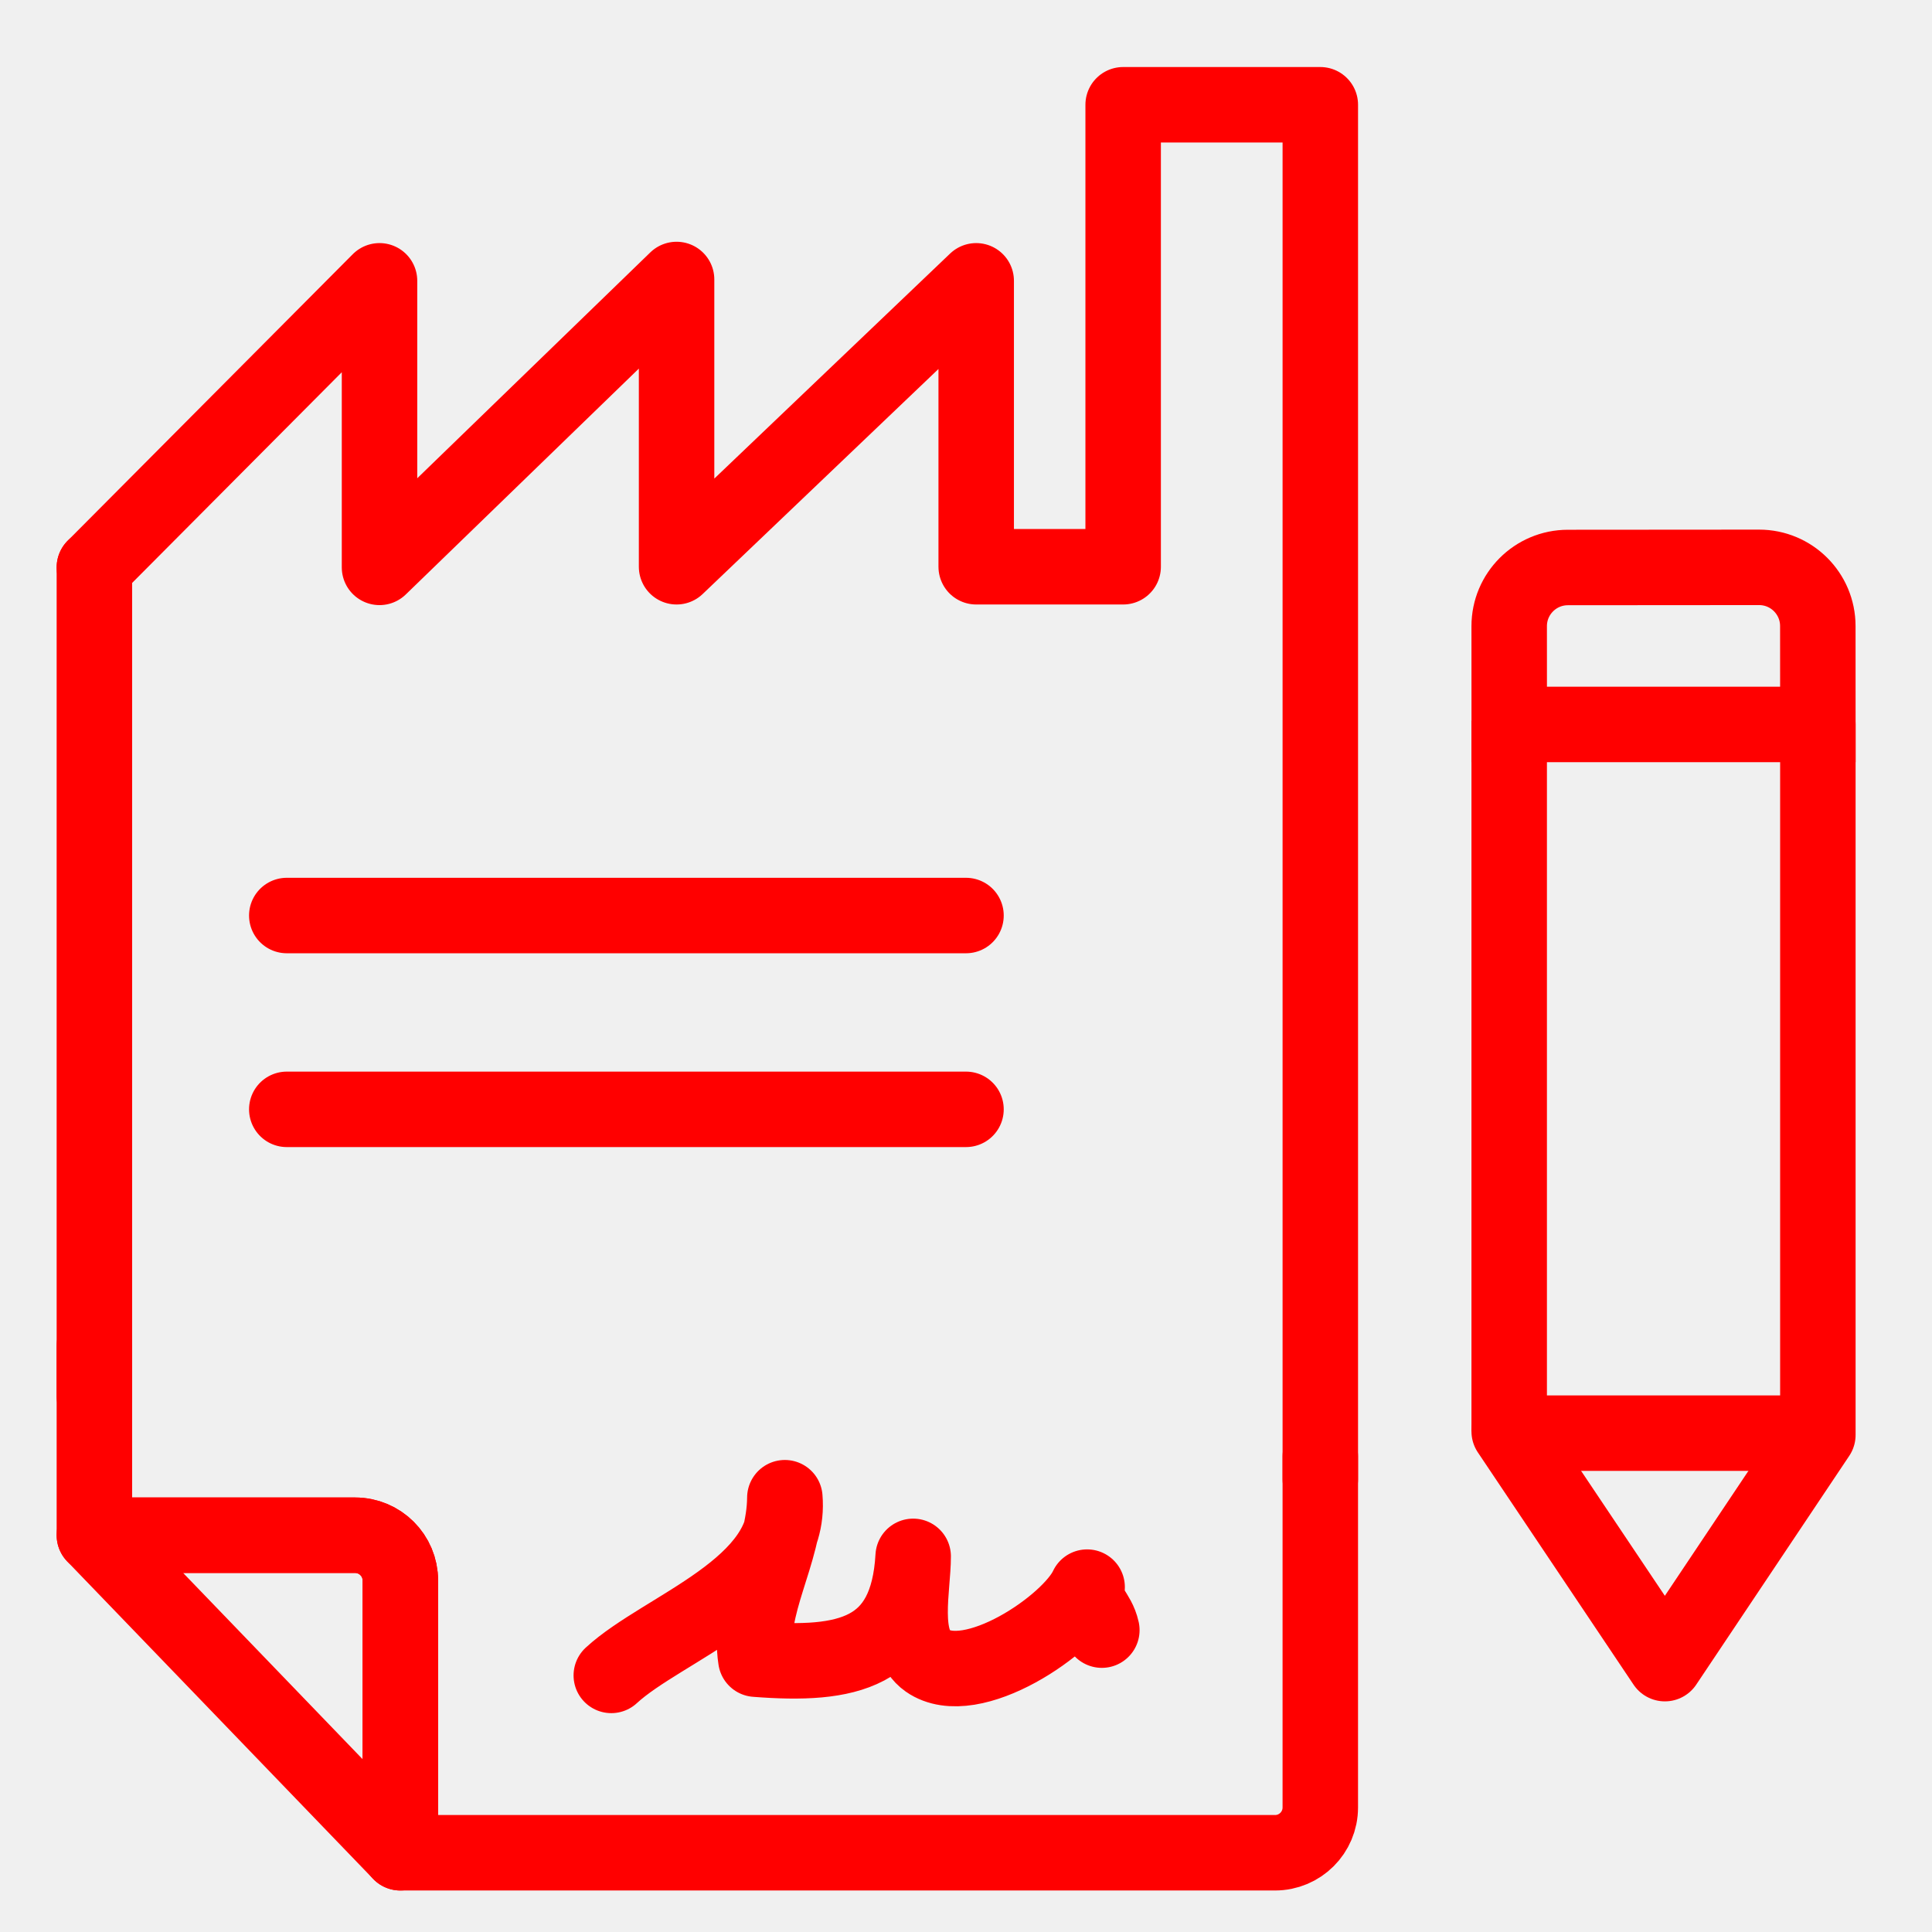
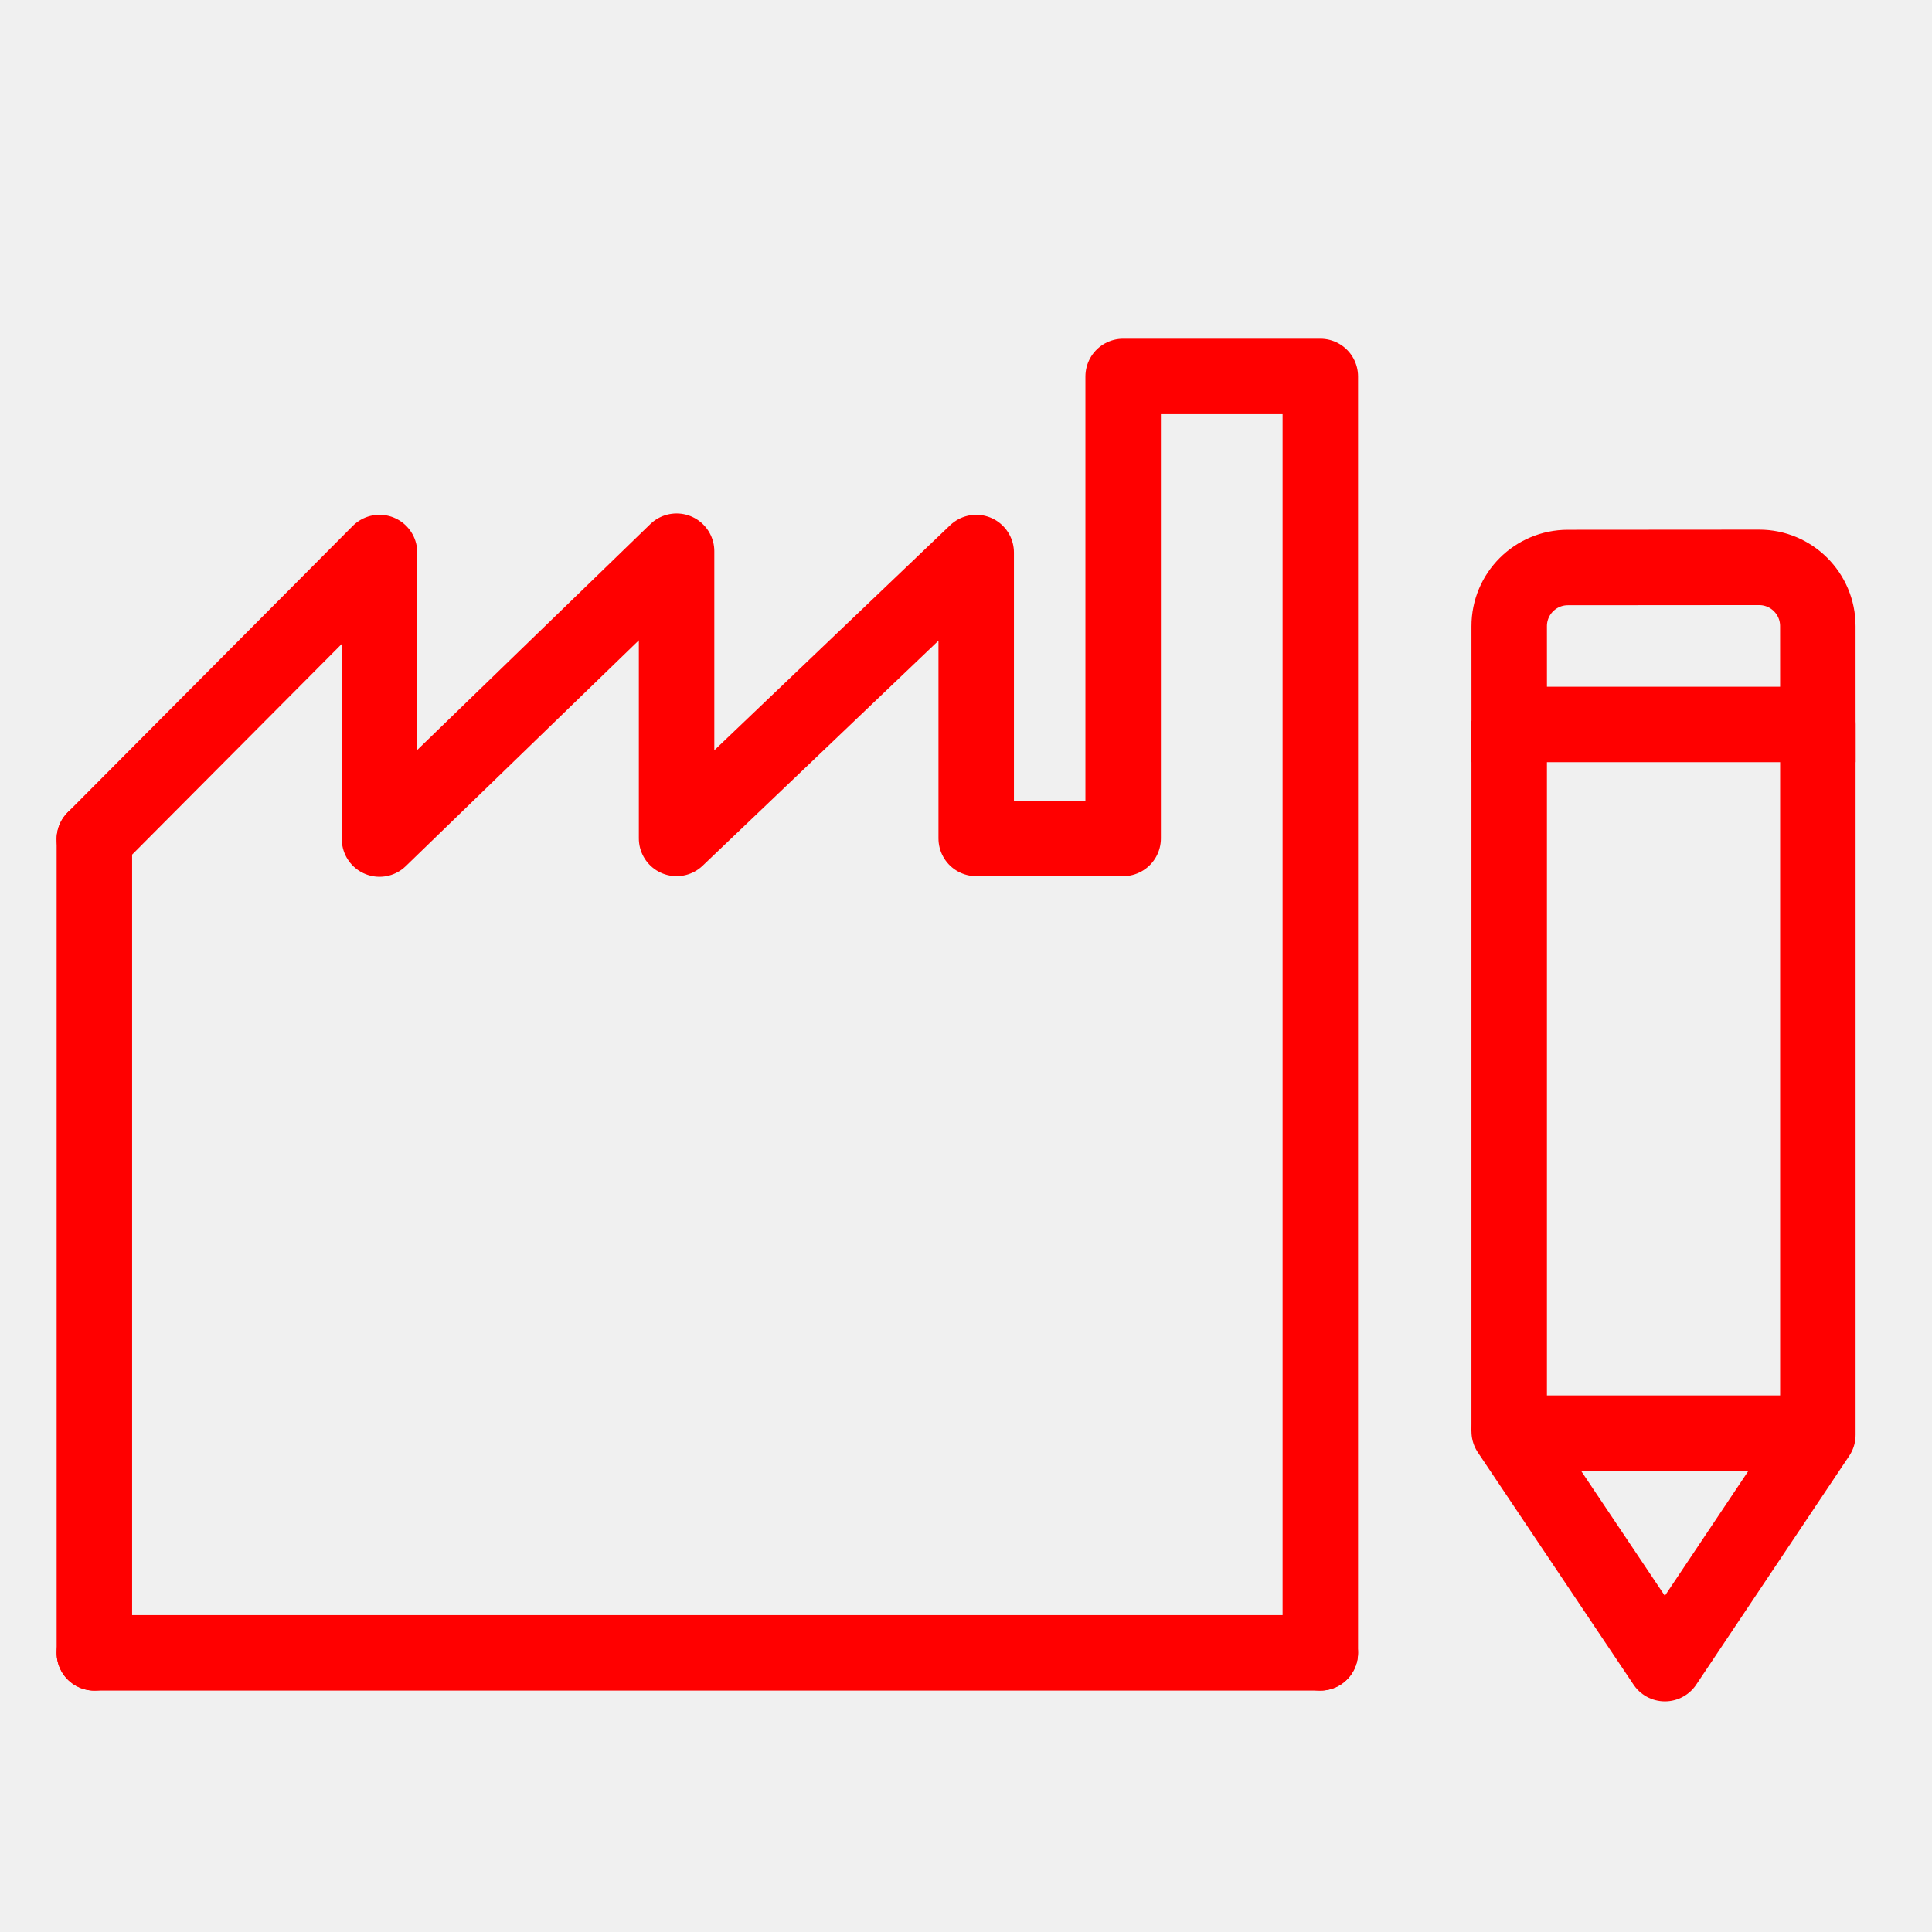
- <svg xmlns="http://www.w3.org/2000/svg" version="1.1" x="0px" y="0px" width="128px" height="128px" viewBox="0 0 128 128" enable-background="new 0 0 128 128" xml:space="preserve">
+ <svg xmlns="http://www.w3.org/2000/svg" version="1.1" id="Calque_1" x="0px" y="0px" width="128px" height="128px" viewBox="0 0 128 128" enable-background="new 0 0 128 128" xml:space="preserve">
  <g id="Calque_3_1_">
</g>
-   <g id="Calque_1">
+   <g id="Calque_1_1_">
    <g id="Calque_3" display="none">
      <g id="Icones" display="inline">
        <g id="Artboard" transform="translate(-1260, -550)">
          <g id="icone-signature-du-contrat-franchise" transform="translate(1249, 539)">
            <g id="Rectangle">
					</g>
            <defs>
              <filter id="Adobe_OpacityMaskFilter" filterUnits="userSpaceOnUse" x="17.292" y="14.03" width="119.208" height="121.624">
                <feColorMatrix type="matrix" values="1 0 0 0 0  0 1 0 0 0  0 0 1 0 0  0 0 0 1 0" />
              </filter>
            </defs>
            <mask maskUnits="userSpaceOnUse" x="17.292" y="14.03" width="119.208" height="121.624" id="mask-2_1_">
              <g filter="url(#Adobe_OpacityMaskFilter)">
                <rect id="path-1_1_" x="10.359" y="6.755" fill="#FFFFFF" width="135.157" height="135.158" />
              </g>
            </mask>
            <g id="Group-16" mask="url(#mask-2_1_)">
              <g transform="translate(11, 11)">
                <path id="Fill-1" fill="none" stroke="#FF0000" stroke-miterlimit="10" d="M32.528,22.787c-0.777,0-1.407,0.605-1.407,1.352         c0,0.744,0.63,1.352,1.407,1.352h47.193c0.775,0,1.407-0.608,1.407-1.352c0-0.746-0.632-1.352-1.407-1.352H32.528z" />
                <path id="Fill-3" fill="none" stroke="#FF0000" stroke-miterlimit="10" d="M20.978,22.787h-0.664         c-0.747,0-1.357,0.605-1.357,1.352c0,0.744,0.61,1.352,1.357,1.352h0.664c0.75,0,1.357-0.608,1.357-1.352         C22.335,23.393,21.728,22.787,20.978,22.787" />
-                 <path id="Fill-5" fill="none" stroke="#FF0000" stroke-miterlimit="10" d="M79.047,36.303c0.776,0,1.406-0.605,1.406-1.352         c0-0.744-0.63-1.352-1.406-1.352H20.363c-0.774,0-1.406,0.607-1.406,1.352c0,0.746,0.632,1.352,1.406,1.352H79.047z" />
-                 <path id="Fill-7" fill="none" stroke="#FF0000" stroke-miterlimit="10" d="M79.047,47.115c0.776,0,1.406-0.607,1.406-1.352         c0-0.746-0.63-1.352-1.406-1.352H20.363c-0.774,0-1.406,0.605-1.406,1.352c0,0.744,0.632,1.352,1.406,1.352H79.047z" />
+                 <path id="Fill-5" fill="none" stroke="#FF0000" stroke-miterlimit="10" d="M79.047,36.303c0.775,0,1.406-0.604,1.406-1.352         c0-0.744-0.631-1.352-1.406-1.352H20.363c-0.774,0-1.406,0.607-1.406,1.352c0,0.746,0.632,1.352,1.406,1.352H79.047z" />
+                 <path id="Fill-7" fill="none" stroke="#FF0000" stroke-miterlimit="10" d="M79.047,47.115c0.775,0,1.406-0.607,1.406-1.352         c0-0.746-0.631-1.352-1.406-1.352H20.363c-0.774,0-1.406,0.605-1.406,1.352c0,0.744,0.632,1.352,1.406,1.352H79.047z" />
                <path id="Fill-9" fill="none" stroke="#FF0000" stroke-miterlimit="10" d="M48.586,58.604c0.803,0,1.457-0.606,1.457-1.352         c0-0.745-0.654-1.352-1.457-1.352h-1.141c-0.803,0-1.457,0.607-1.457,1.352c0,0.746,0.654,1.352,1.457,1.352H48.586z" />
                <path id="Fill-11" fill="none" stroke="#FF0000" stroke-miterlimit="10" d="M37.81,58.604c0.784,0,1.42-0.606,1.42-1.352         c0-0.745-0.636-1.352-1.42-1.352H20.379c-0.784,0-1.423,0.607-1.423,1.352c0,0.746,0.639,1.352,1.423,1.352H37.81z" />
                <g id="Group-15">
                  <g id="Clip-14">
								</g>
                  <defs>
                    <filter id="Adobe_OpacityMaskFilter_1_" filterUnits="userSpaceOnUse" x="6.292" y="3.03" width="119.208" height="121.624">
                      <feColorMatrix type="matrix" values="1 0 0 0 0  0 1 0 0 0  0 0 1 0 0  0 0 0 1 0" />
                    </filter>
                  </defs>
                  <mask maskUnits="userSpaceOnUse" x="6.292" y="3.03" width="119.208" height="121.624" id="mask-4_1_">
                    <g filter="url(#Adobe_OpacityMaskFilter_1_)">
                      <polygon id="path-3_1_" fill="#FFFFFF" points="6.792,3.53 124.999,3.53 124.999,124.154 6.792,124.154           " />
                    </g>
                  </mask>
-                   <path id="Fill-13" mask="url(#mask-4_1_)" fill="none" stroke="#FF0000" stroke-miterlimit="10" d="M99.139,29.468          l11.826,6.835L74.639,99.3l-11.828-6.835L99.139,29.468z M105.314,18.76l11.826,6.838l-4.771,8.272l-11.829-6.836          L105.314,18.76z M109.445,11.595c1.885-3.262,6.068-4.383,9.328-2.502c1.582,0.914,2.711,2.388,3.182,4.152          c0.473,1.763,0.23,3.606-0.682,5.188l-2.729,4.73l-11.827-6.835L109.445,11.595z M62.158,95.334l10.324,5.968l-11.125,7.353          L62.158,95.334z M90.563,121.345H30.73v-19.751c0-0.773-0.629-1.404-1.403-1.404H9.601V6.34h80.959v32.378l-9.465,16.413          H58.459c-0.773,0-1.403,0.632-1.403,1.405c0,0.776,0.63,1.407,1.403,1.407h21.018l-4.718,8.177H20.796          c-0.774,0-1.403,0.632-1.403,1.407c0,0.772,0.629,1.404,1.403,1.404h52.343l-4.716,8.18H20.796          c-0.774,0-1.403,0.631-1.403,1.402c0,0.778,0.629,1.408,1.403,1.408h46.006l-7.125,12.354          c-0.106,0.185-0.168,0.388-0.181,0.606l-1.106,18.409c-0.034,0.533,0.235,1.031,0.697,1.3          c0.168,0.099,0.357,0.158,0.564,0.179c0.489,0.004,12.27,0.01,20.053,0.012c0.774,0,1.403-0.631,1.403-1.406          c0-0.773-0.629-1.406-1.403-1.406H64.467l11.465-7.582c0.178-0.121,0.332-0.283,0.437-0.465l14.194-24.613V121.345z           M27.923,119.357L11.585,103h16.338V119.357z M8.195,3.53c-0.772,0-1.403,0.631-1.403,1.405v96.659          c0,0.371,0.152,0.732,0.412,0.996l21.129,21.153c0.265,0.266,0.619,0.411,0.994,0.411h62.64          c0.771,0,1.402-0.629,1.402-1.404V72.439l30.334-52.603c1.288-2.231,1.631-4.831,0.965-7.321          c-0.666-2.488-2.261-4.568-4.488-5.858c-4.604-2.661-10.51-1.076-13.164,3.532L93.369,33.851V4.935          c0-0.774-0.631-1.405-1.402-1.405H8.195z" />
+                   <path id="Fill-13" mask="url(#mask-4_1_)" fill="none" stroke="#FF0000" stroke-miterlimit="10" d="M99.139,29.468          l11.826,6.835L74.639,99.3l-11.828-6.835L99.139,29.468z M105.314,18.76l11.826,6.838l-4.771,8.272l-11.829-6.836          L105.314,18.76z M109.445,11.595c1.885-3.262,6.068-4.383,9.328-2.502c1.582,0.914,2.711,2.388,3.182,4.152          c0.473,1.763,0.23,3.606-0.682,5.188l-2.729,4.73l-11.827-6.835L109.445,11.595z M62.158,95.334l10.324,5.968l-11.125,7.354          L62.158,95.334z M90.563,121.345H30.73v-19.751c0-0.773-0.629-1.404-1.403-1.404H9.601V6.34h80.959v32.378l-9.465,16.413          H58.459c-0.773,0-1.403,0.632-1.403,1.405c0,0.776,0.63,1.407,1.403,1.407h21.018l-4.718,8.177H20.796          c-0.774,0-1.403,0.632-1.403,1.407c0,0.771,0.629,1.404,1.403,1.404h52.343l-4.716,8.18H20.796          c-0.774,0-1.403,0.631-1.403,1.402c0,0.777,0.629,1.407,1.403,1.407h46.007l-7.125,12.354          c-0.106,0.185-0.168,0.388-0.181,0.605L58.39,111.29c-0.034,0.533,0.235,1.03,0.697,1.3c0.168,0.1,0.357,0.158,0.564,0.18          c0.489,0.004,12.27,0.01,20.053,0.012c0.774,0,1.403-0.631,1.403-1.406c0-0.773-0.629-1.406-1.403-1.406H64.467          l11.465-7.582c0.178-0.121,0.332-0.283,0.438-0.465l14.193-24.613V121.345z M27.923,119.357L11.585,103h16.338V119.357z           M8.195,3.53c-0.772,0-1.403,0.631-1.403,1.405v96.659c0,0.371,0.152,0.732,0.412,0.996l21.129,21.153          c0.265,0.266,0.619,0.411,0.994,0.411h62.64c0.771,0,1.402-0.629,1.402-1.404V72.439l30.334-52.604          c1.288-2.231,1.631-4.831,0.965-7.321c-0.666-2.488-2.261-4.568-4.488-5.858c-4.604-2.661-10.51-1.076-13.164,3.532          L93.369,33.851V4.935c0-0.774-0.631-1.405-1.402-1.405H8.195z" />
                </g>
              </g>
            </g>
          </g>
        </g>
      </g>
    </g>
    <g id="Calque_4">
      <g>
-         <path fill="none" stroke="#FF0000" stroke-width="5" stroke-linecap="round" stroke-linejoin="round" stroke-miterlimit="10" d="     M6.253,89.166v12.547h17.271c1.657,0,3,1.344,3,3v18.037h57.949c1.657,0,3-1.343,3-3V96.5" />
-         <path fill="none" stroke="#FF0000" stroke-width="5" stroke-linecap="round" stroke-linejoin="round" stroke-miterlimit="10" d="     M5.627,101.713" />
-         <path fill="none" stroke="#FF0000" stroke-width="5" stroke-linecap="round" stroke-linejoin="round" stroke-miterlimit="10" d="     M26.525,122.75" />
-         <path fill="none" stroke="#FF0000" stroke-width="5" stroke-linecap="round" stroke-linejoin="round" stroke-miterlimit="10" d="     M26.525,122.75v-18.037c0-1.656-1.343-3-3-3H6.253L26.525,122.75z" />
+         <path fill="none" stroke="#FF0000" stroke-width="5" stroke-linecap="round" stroke-linejoin="round" stroke-miterlimit="10" d="     M6.253,109.506L6.253,109.506h17.271c1.657,0,63.949,0,63.949,0" />
+         <path fill="none" stroke="#FF0000" stroke-width="5" stroke-linecap="round" stroke-linejoin="round" stroke-miterlimit="10" d="     M5.627,109.506" />
+         <path fill="none" stroke="#FF0000" stroke-width="5" stroke-linecap="round" stroke-linejoin="round" stroke-miterlimit="10" d="     M26.525,109.506" />
      </g>
    </g>
    <g id="Calque_3_3_">
-       <line fill="none" stroke="#FF0000" stroke-width="5" stroke-miterlimit="10" x1="120.347" y1="94.95" x2="99.988" y2="94.95" />
+       <line fill="none" stroke="#FF0000" stroke-width="5" stroke-miterlimit="10" x1="120.348" y1="94.95" x2="99.988" y2="94.95" />
    </g>
    <line fill="none" stroke="#FF0000" stroke-width="5" stroke-miterlimit="10" x1="99.988" y1="47.754" x2="99.988" y2="94.833" />
-     <path fill="none" stroke="#FF0000" stroke-width="5" stroke-miterlimit="10" d="M120.438,47.996H99.99l-0.002-6.506   c-0.003-2.148,1.737-3.89,3.885-3.892l12.671-0.009c2.148-0.001,3.89,1.738,3.891,3.887L120.438,47.996z" />
-     <polyline fill="none" stroke="#FF0000" stroke-width="5" stroke-linecap="round" stroke-linejoin="round" stroke-miterlimit="10" points="   99.988,94.833 110.303,110.22 120.438,95.067 120.438,47.989  " />
+     <path fill="none" stroke="#FF0000" stroke-width="5" stroke-miterlimit="10" d="M120.438,47.996H99.99l-0.002-6.506   c-0.004-2.148,1.736-3.89,3.885-3.892l12.671-0.009c2.147-0.001,3.89,1.738,3.892,3.887L120.438,47.996z" />
+     <polyline fill="none" stroke="#FF0000" stroke-width="5" stroke-linecap="round" stroke-linejoin="round" stroke-miterlimit="10" points="   99.988,94.833 110.303,110.22 120.438,95.066 120.438,47.989  " />
  </g>
  <g id="Calque_2_2_">
    <g id="Calque_2">
-       <polyline fill="none" stroke="#FF0000" stroke-width="5" stroke-linecap="round" stroke-linejoin="round" stroke-miterlimit="10" points="    87.474,98 87.474,6.941 74.412,6.941 74.412,37.549 64.676,37.549 64.676,18.605 44.825,37.549 44.825,18.517 25.144,37.59     25.144,18.605 6.253,37.59   " />
-       <line fill="none" stroke="#FF0000" stroke-width="5" stroke-linecap="round" stroke-linejoin="round" stroke-miterlimit="10" x1="6.253" y1="37.59" x2="6.253" y2="92.5" />
+       <polyline fill="none" stroke="#FF0000" stroke-width="5" stroke-linecap="round" stroke-linejoin="round" stroke-miterlimit="10" points="    87.475,109.506 87.475,24.941 74.412,24.941 74.412,55.549 64.676,55.549 64.676,36.605 44.825,55.549 44.825,36.517     25.144,55.59 25.144,36.605 6.253,55.59   " />
+       <line fill="none" stroke="#FF0000" stroke-width="5" stroke-linecap="round" stroke-linejoin="round" stroke-miterlimit="10" x1="6.253" y1="55.59" x2="6.253" y2="109.506" />
    </g>
-     <line fill="none" stroke="#FF0000" stroke-width="5" stroke-linecap="round" stroke-linejoin="round" stroke-miterlimit="10" x1="19" y1="60.656" x2="64" y2="60.656" />
-     <line fill="none" stroke="#FF0000" stroke-width="5" stroke-linecap="round" stroke-linejoin="round" stroke-miterlimit="10" x1="19" y1="73.497" x2="64" y2="73.497" />
-     <path fill="none" stroke="#FF0000" stroke-width="5" stroke-linecap="round" stroke-linejoin="round" stroke-miterlimit="10" d="   M40.5,111c3.428-3.165,12-5.862,11.498-11.773c-0.023,3.75-2.486,7.108-1.922,10.698c6.07,0.471,10.055-0.345,10.424-6.812   c0.006,2.072-0.861,5.647,0.942,6.911c2.921,2.046,9.442-2.4,10.583-4.873c-0.155,1.36,0.706,1.627,0.975,2.849" />
  </g>
</svg>
